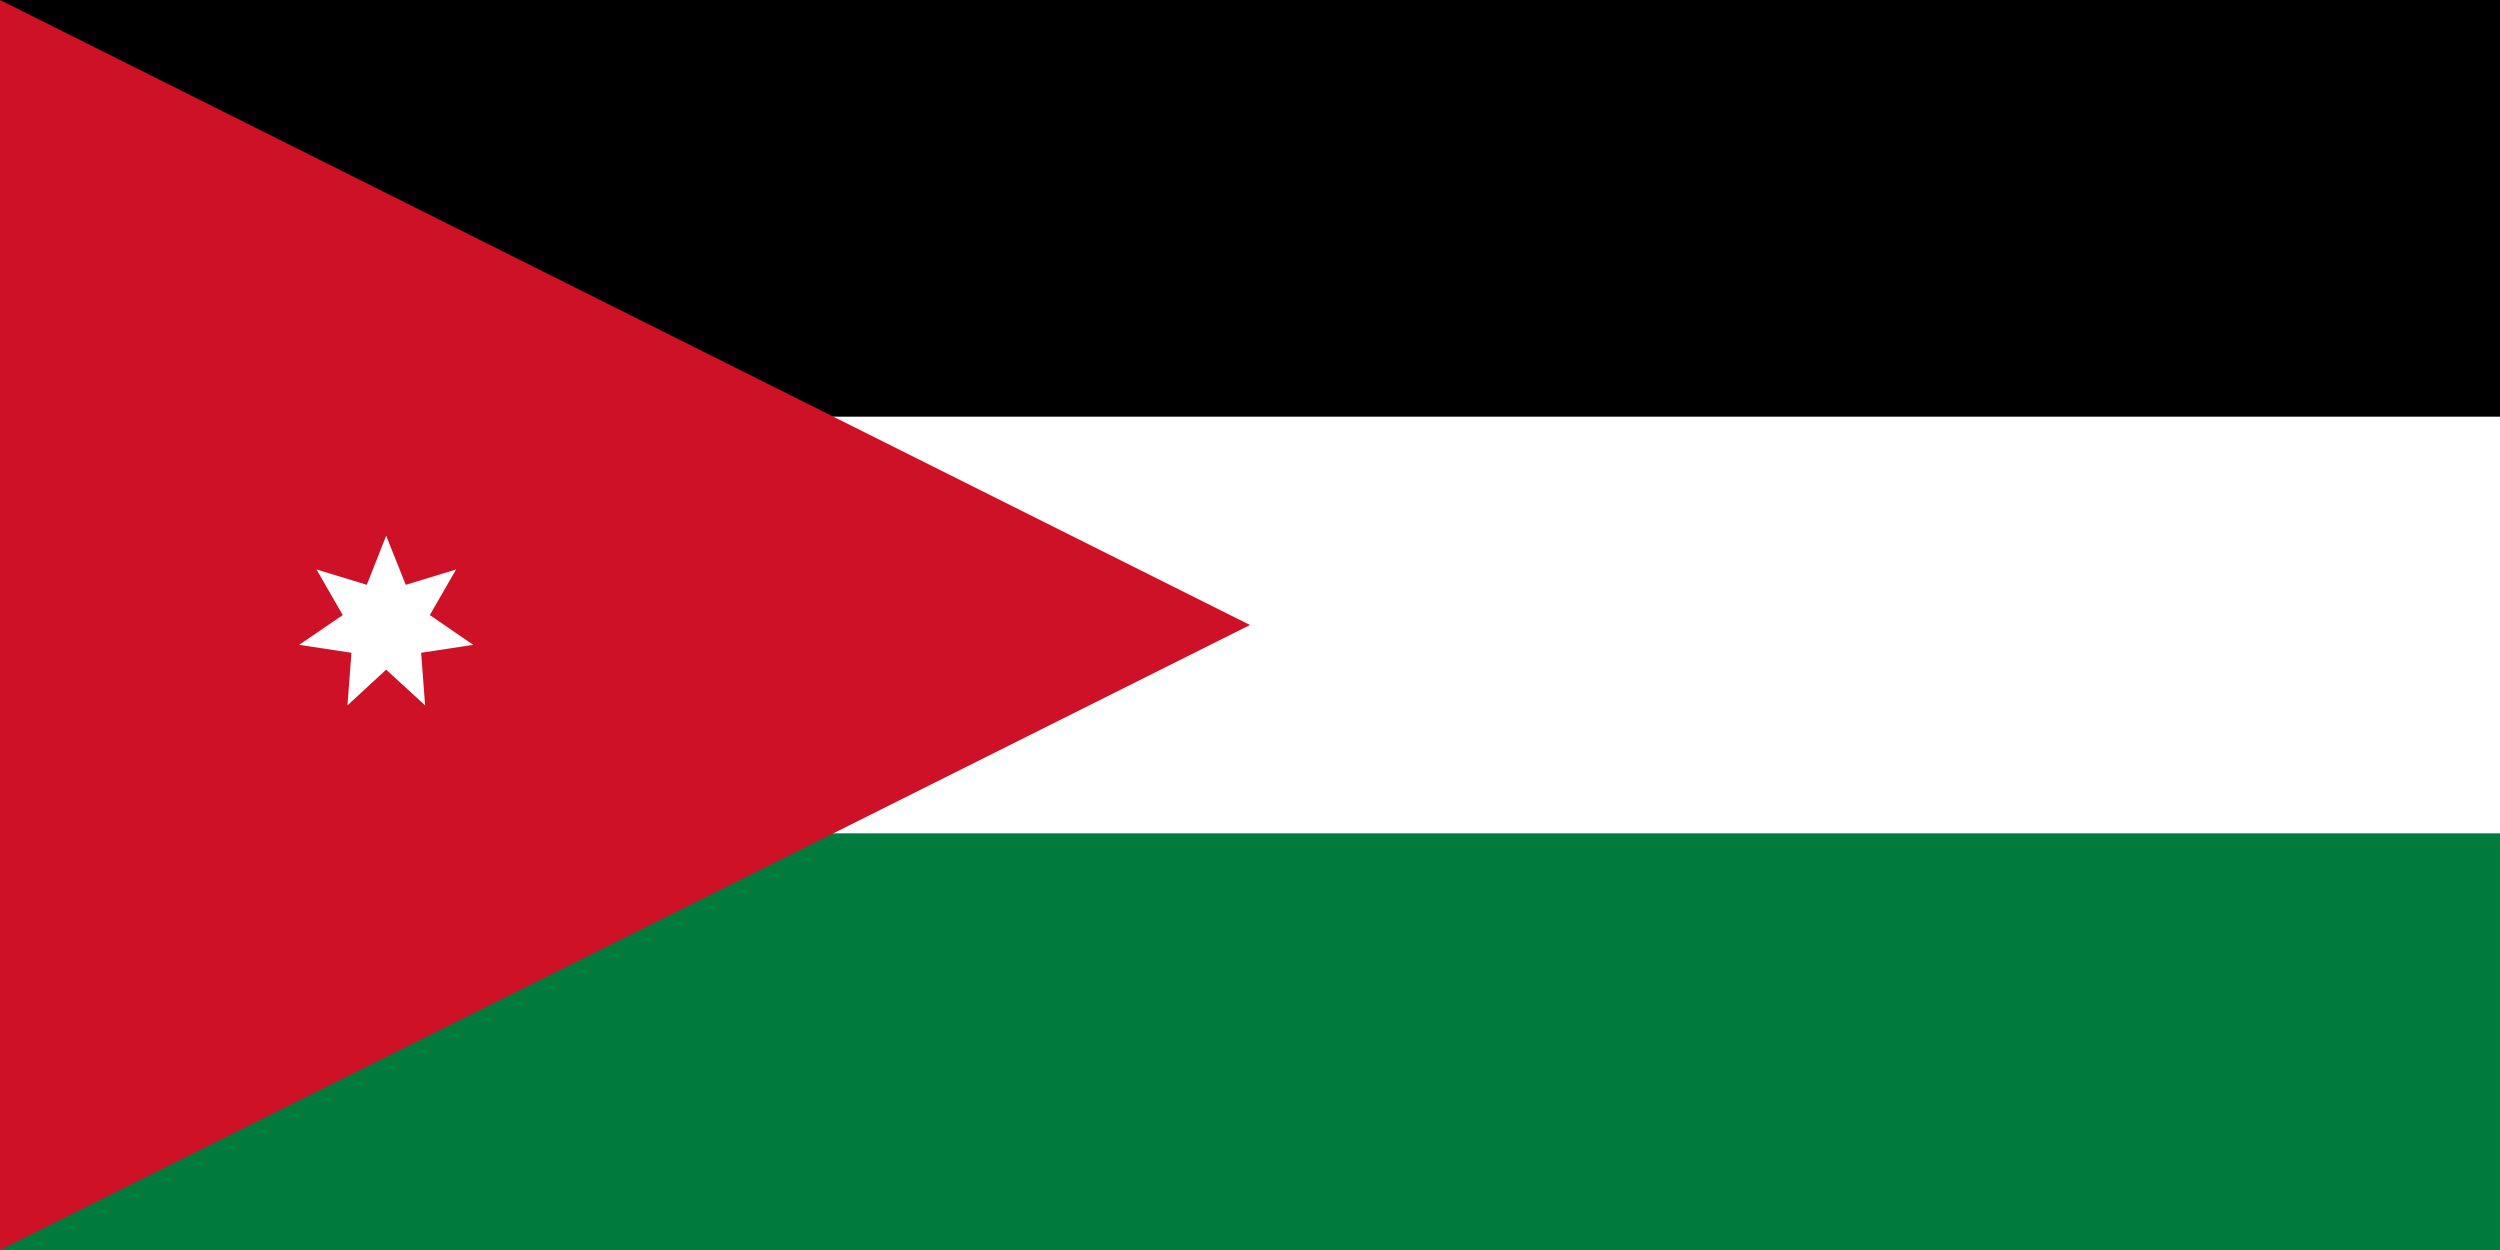
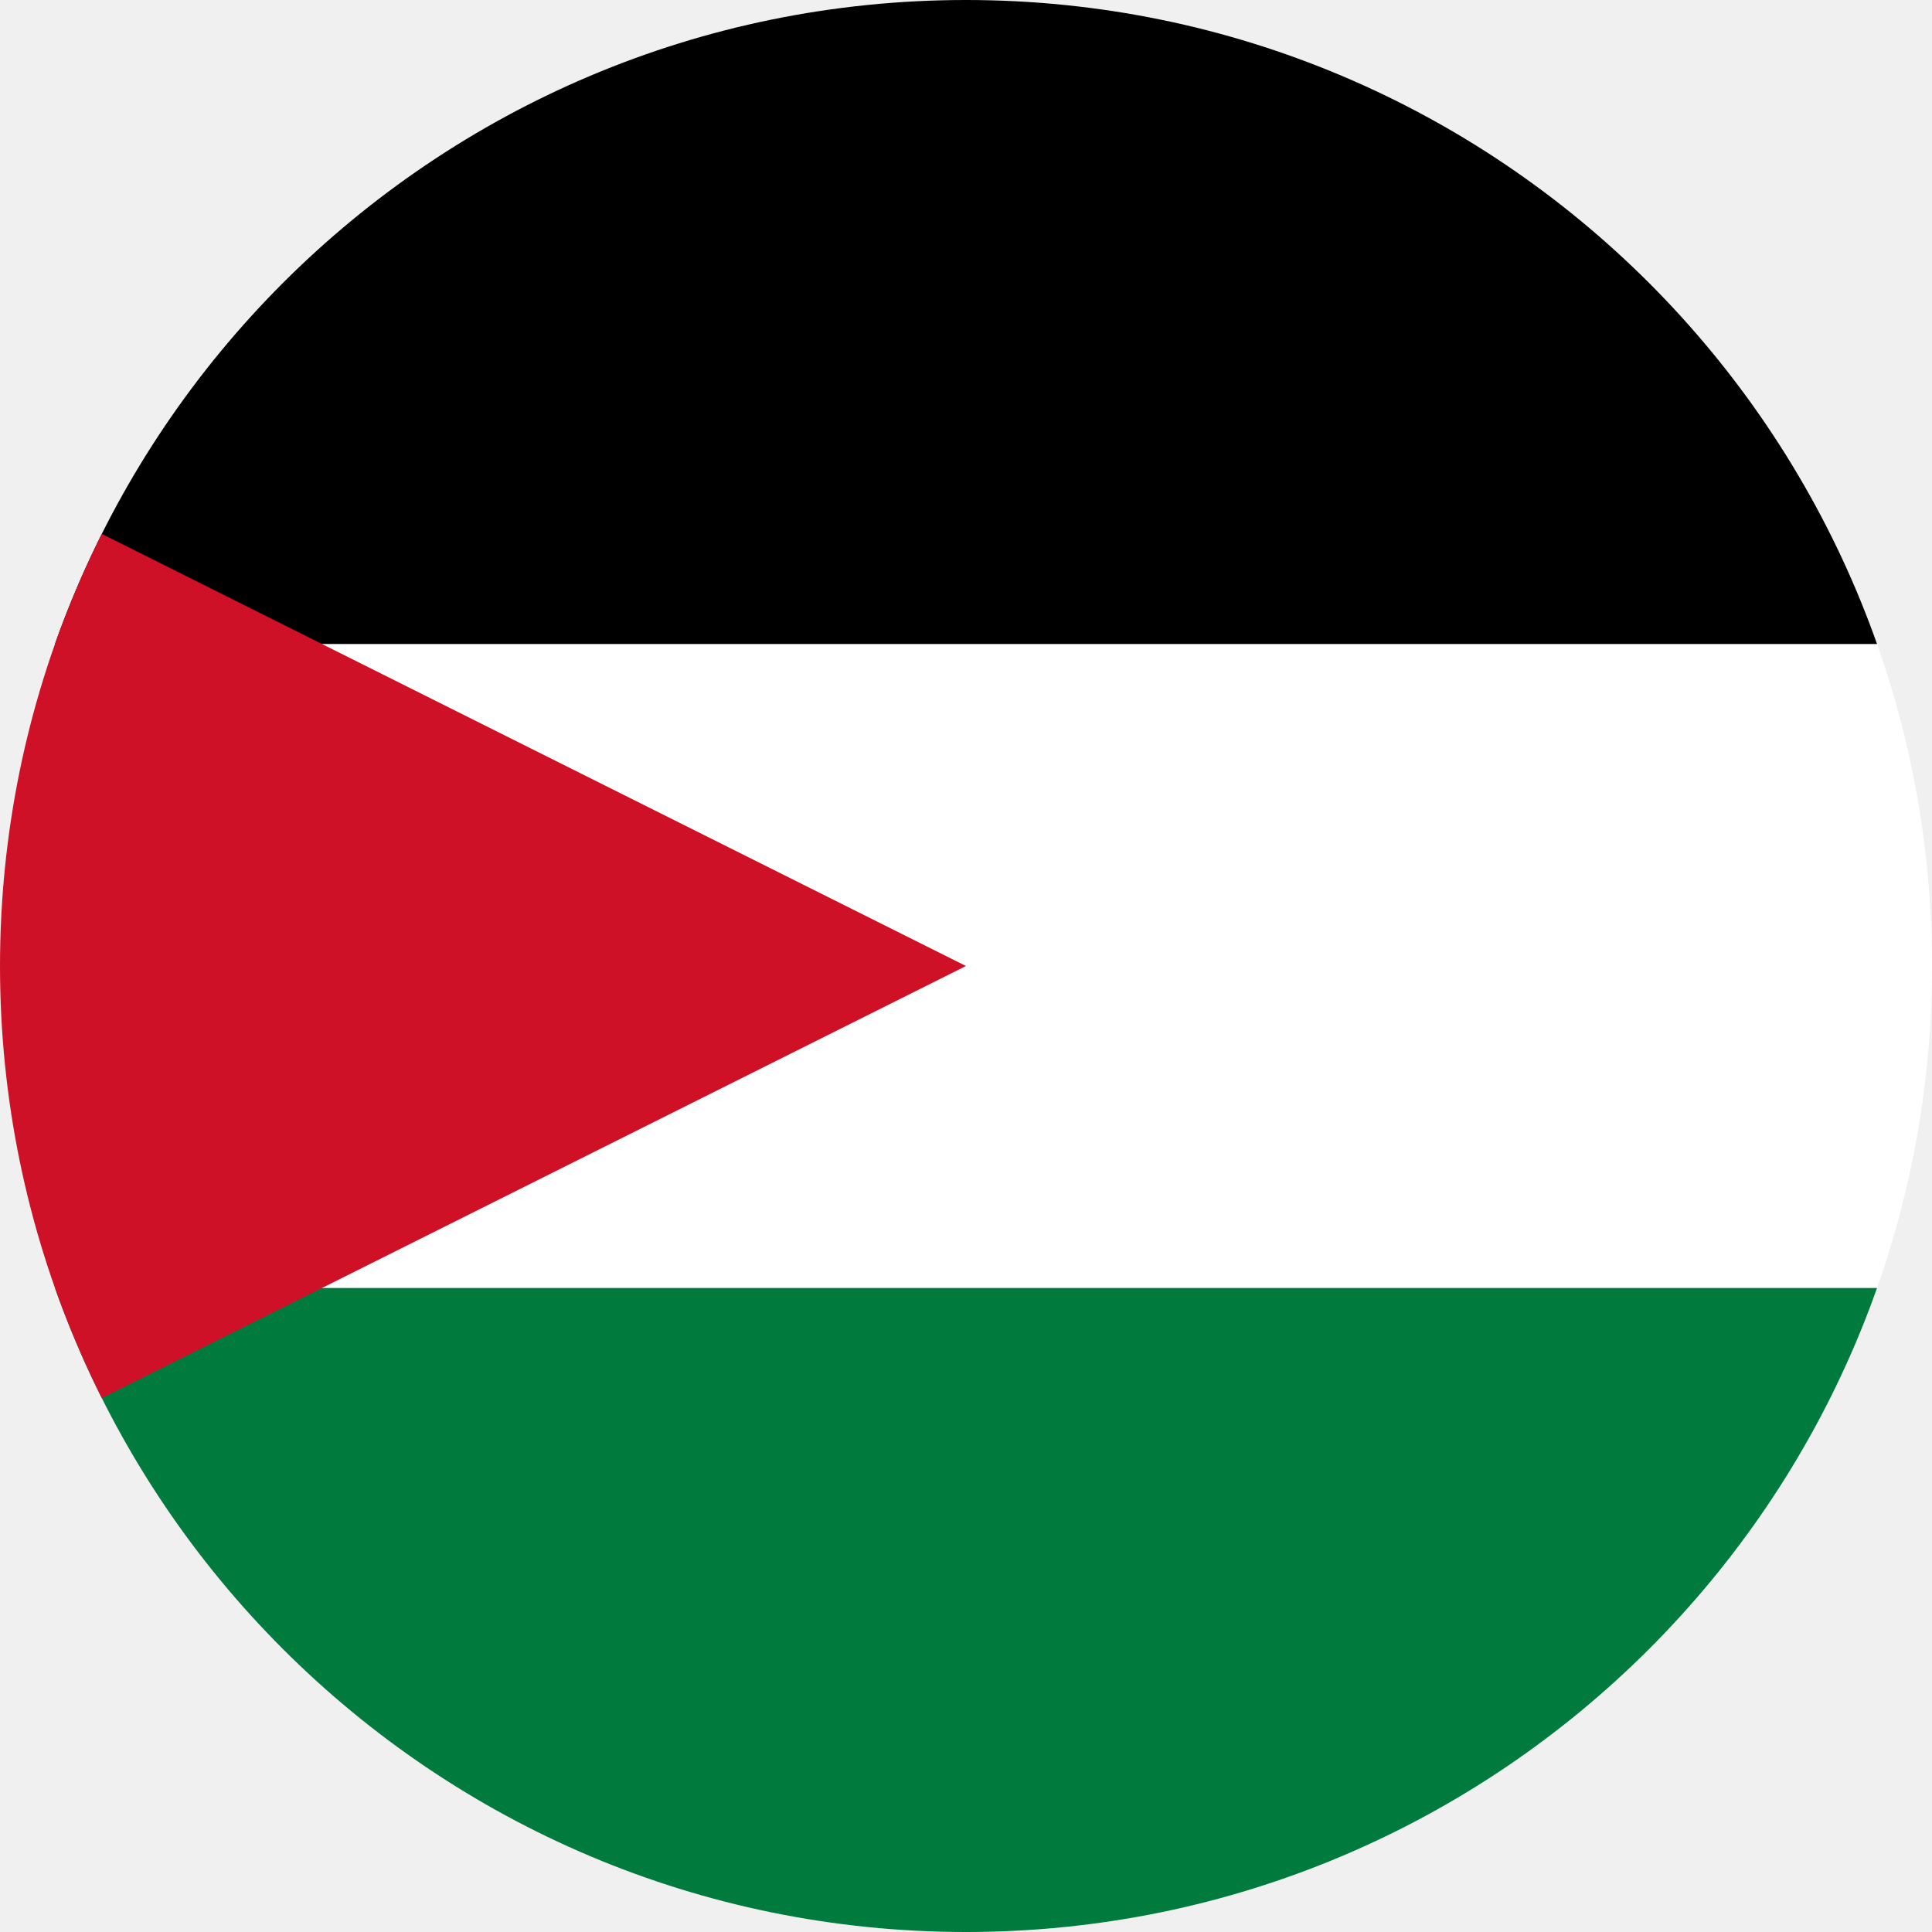
- <svg xmlns="http://www.w3.org/2000/svg" width="1200" height="600" viewBox="0 0 10080 5040">
-   <path fill="#fff" d="m0 0h10080v5040H0z" />
-   <path d="m0 0h10080v1680H0z" />
-   <path fill="#007a3d" d="m0 3360h10080v1680H0z" />
-   <path fill="#ce1126" d="m5040 2520L0 5040V0m1557 2160-78 198-203-62 106 184-176 120 211 32-16 212 156-144 157 144-16-212 210-32-175-120 106-184-203 62z" />
+ <svg xmlns="http://www.w3.org/2000/svg" viewBox="0 0 100 100" data-rd-circle="1">
+   <defs>
+     <clipPath id="rd-c-jordaniasvg">
+       <circle cx="50" cy="50" r="50" />
+     </clipPath>
+   </defs>
+   <g clip-path="url(#rd-c-jordaniasvg)">
+     <svg viewBox="0 0 10080 5040" width="100" height="100" preserveAspectRatio="xMidYMid slice">
+       <path fill="#fff" d="m0 0h10080v5040H0z" />
+       <path d="m0 0h10080v1680H0z" />
+       <path fill="#007a3d" d="m0 3360h10080v1680H0z" />
+       <path fill="#ce1126" d="m5040 2520L0 5040V0m1557 2160-78 198-203-62 106 184-176 120 211 32-16 212 156-144 157 144-16-212 210-32-175-120 106-184-203 62z" />
+     </svg>
+   </g>
</svg>
